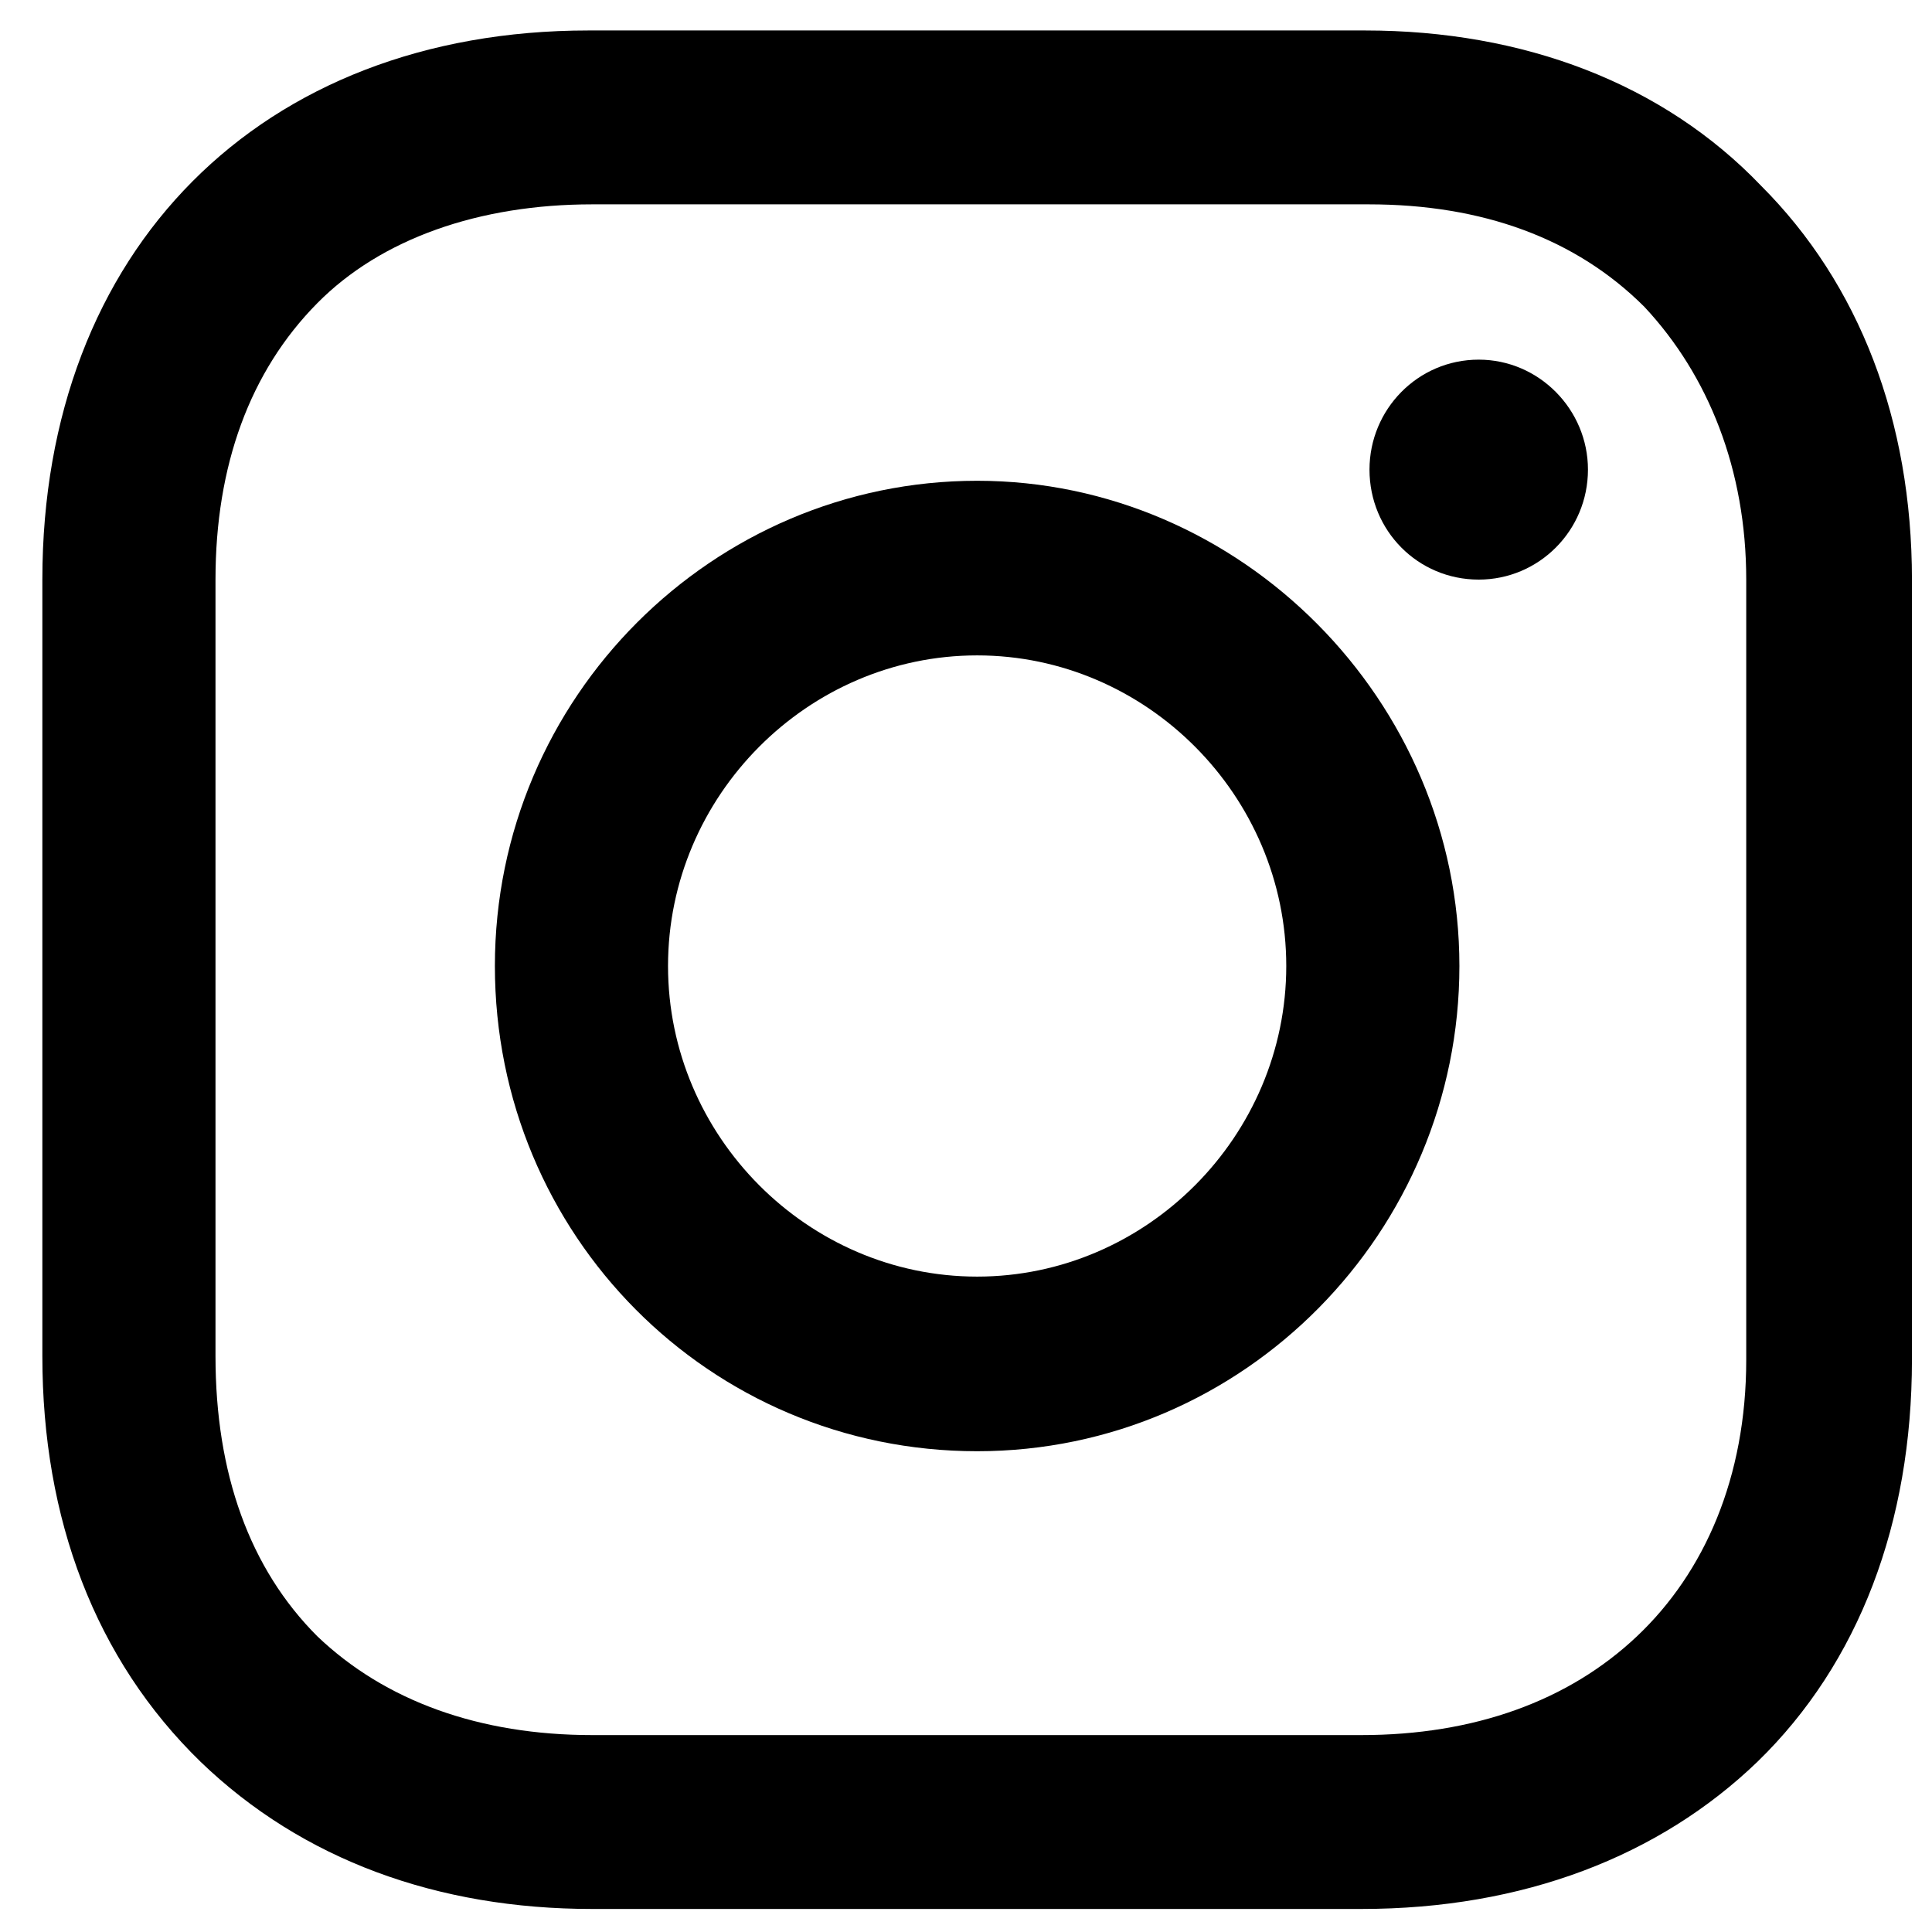
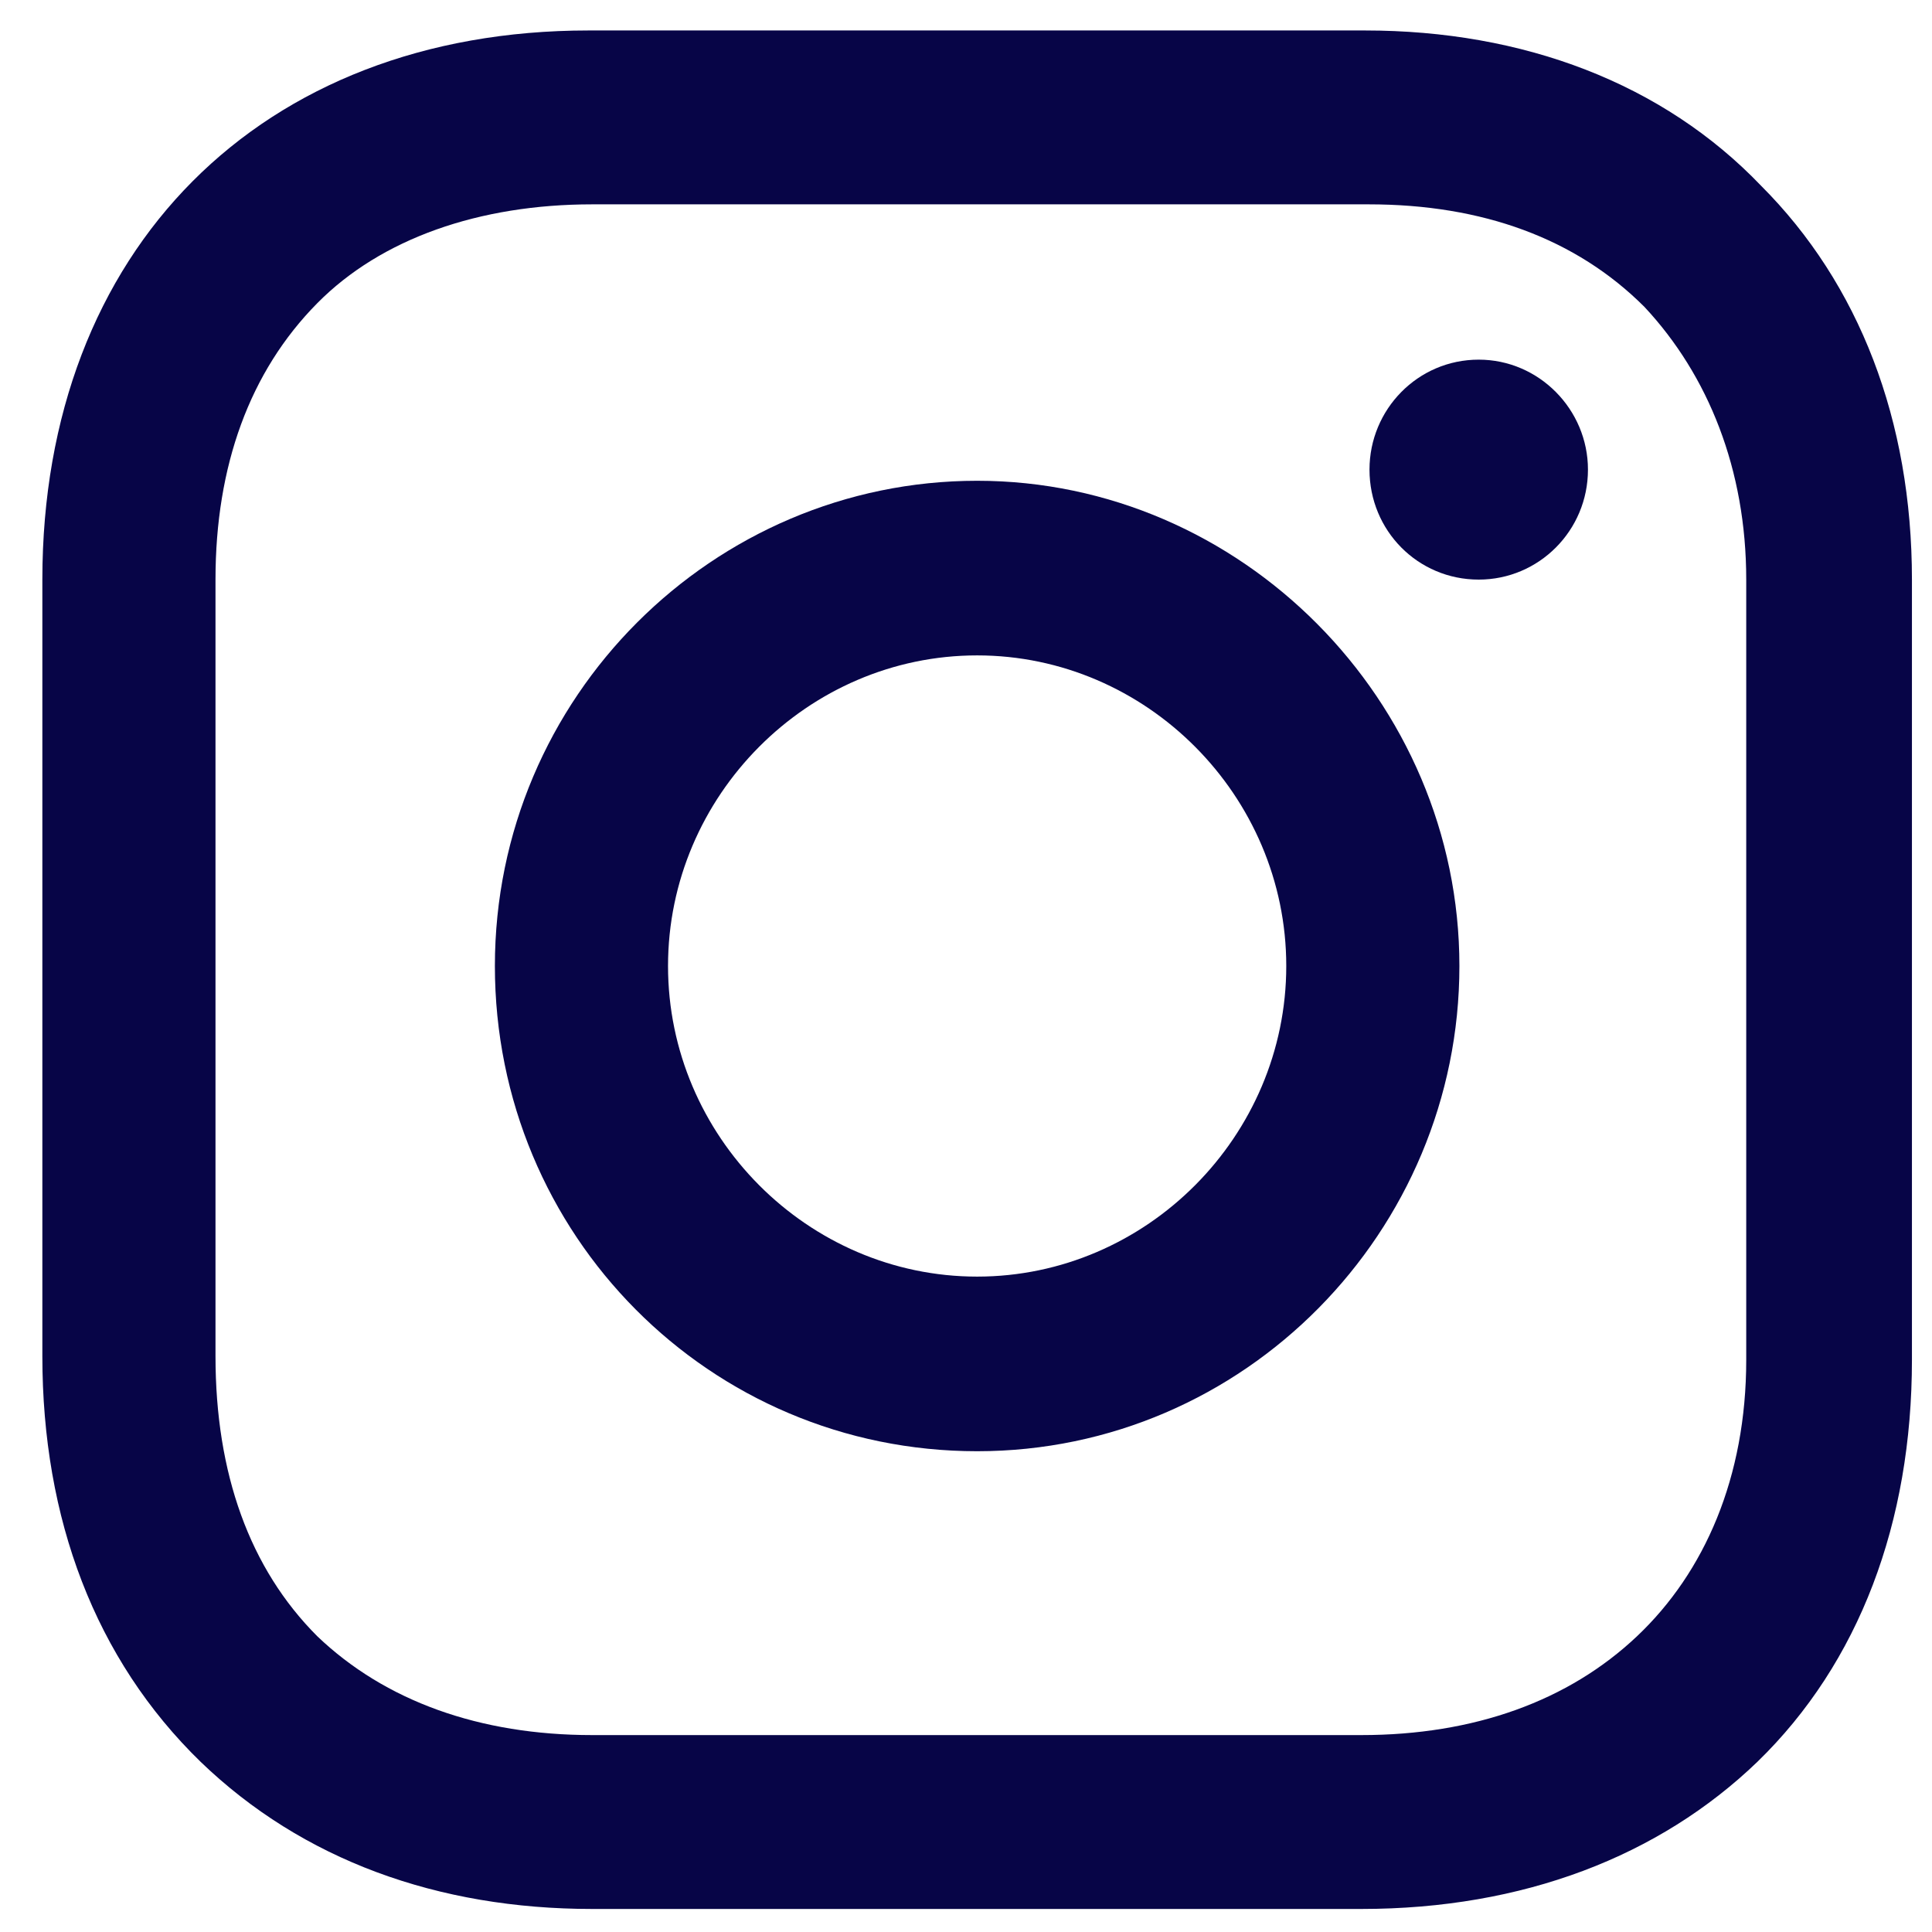
<svg xmlns="http://www.w3.org/2000/svg" width="26" height="26" viewBox="0 0 26 26" fill="none">
-   <path d="M13.15 6.47C9.6 6.47 6.66 9.38 6.66 13 6.66 16.62 9.55 19.53 13.15 19.53 16.75 19.53 19.64 16.57 19.64 13 19.64 9.43 16.7 6.47 13.15 6.47ZM13.15 17.18C10.87 17.18 8.99 15.29 8.99 13 8.99 10.71 10.87 8.82 13.15 8.82 15.43 8.82 17.31 10.71 17.31 13 17.31 15.29 15.43 17.18 13.15 17.18Z" fill="black" />
-   <path d="M19.9 7.8C20.71 7.8 21.37 7.14 21.37 6.32 21.37 5.51 20.71 4.84 19.9 4.84 19.08 4.84 18.43 5.51 18.43 6.32 18.43 7.14 19.08 7.8 19.9 7.8Z" fill="black" />
-   <path d="M23.7 2.5C22.38 1.12 20.5 0.41 18.37 0.41H7.92C3.51 0.41 0.57 3.36 0.57 7.8V18.25C0.57 20.44 1.28 22.33 2.7 23.71 4.07 25.03 5.89 25.69 7.97 25.69H18.32C20.5 25.69 22.33 24.98 23.65 23.71 25.02 22.38 25.73 20.49 25.73 18.3V7.8C25.73 5.66 25.02 3.82 23.7 2.5ZM23.5 18.3C23.5 19.88 22.94 21.16 22.03 22.02 21.11 22.89 19.84 23.35 18.32 23.35H7.97C6.45 23.35 5.18 22.89 4.27 22.02 3.36 21.11 2.9 19.83 2.9 18.25V7.8C2.9 6.27 3.36 5 4.27 4.08 5.13 3.21 6.45 2.75 7.97 2.75H18.42C19.95 2.75 21.21 3.21 22.13 4.13 22.99 5.05 23.5 6.32 23.5 7.8V18.3Z" fill="black" />
+   <path d="M13.15 6.47C9.6 6.47 6.66 9.38 6.66 13 6.66 16.62 9.55 19.53 13.15 19.53 16.75 19.53 19.64 16.57 19.64 13 19.64 9.43 16.7 6.47 13.15 6.47ZM13.15 17.18C10.87 17.18 8.99 15.29 8.99 13 8.99 10.71 10.87 8.82 13.15 8.82 15.43 8.82 17.31 10.71 17.31 13 17.31 15.29 15.43 17.18 13.15 17.18Z" fill="#070547" />
+   <path d="M19.9 7.8C20.71 7.8 21.37 7.14 21.37 6.32 21.37 5.51 20.71 4.84 19.9 4.84 19.08 4.84 18.43 5.51 18.43 6.32 18.43 7.14 19.08 7.8 19.9 7.8Z" fill="#070547" />
+   <path d="M23.7 2.5C22.38 1.12 20.5 0.41 18.37 0.41H7.92C3.51 0.41 0.57 3.36 0.57 7.8V18.25C0.57 20.44 1.28 22.33 2.7 23.71 4.07 25.03 5.89 25.69 7.97 25.69H18.32C20.5 25.69 22.33 24.98 23.65 23.71 25.02 22.38 25.73 20.49 25.73 18.3V7.8C25.73 5.66 25.02 3.82 23.7 2.5ZM23.5 18.3C23.5 19.88 22.94 21.16 22.03 22.02 21.11 22.89 19.84 23.35 18.32 23.35H7.97C6.45 23.35 5.18 22.89 4.27 22.02 3.36 21.11 2.9 19.83 2.9 18.25V7.8C2.9 6.27 3.36 5 4.27 4.08 5.13 3.21 6.45 2.75 7.97 2.75H18.42C19.95 2.75 21.21 3.21 22.13 4.13 22.99 5.05 23.5 6.32 23.5 7.8V18.3Z" fill="#070547" />
</svg>
